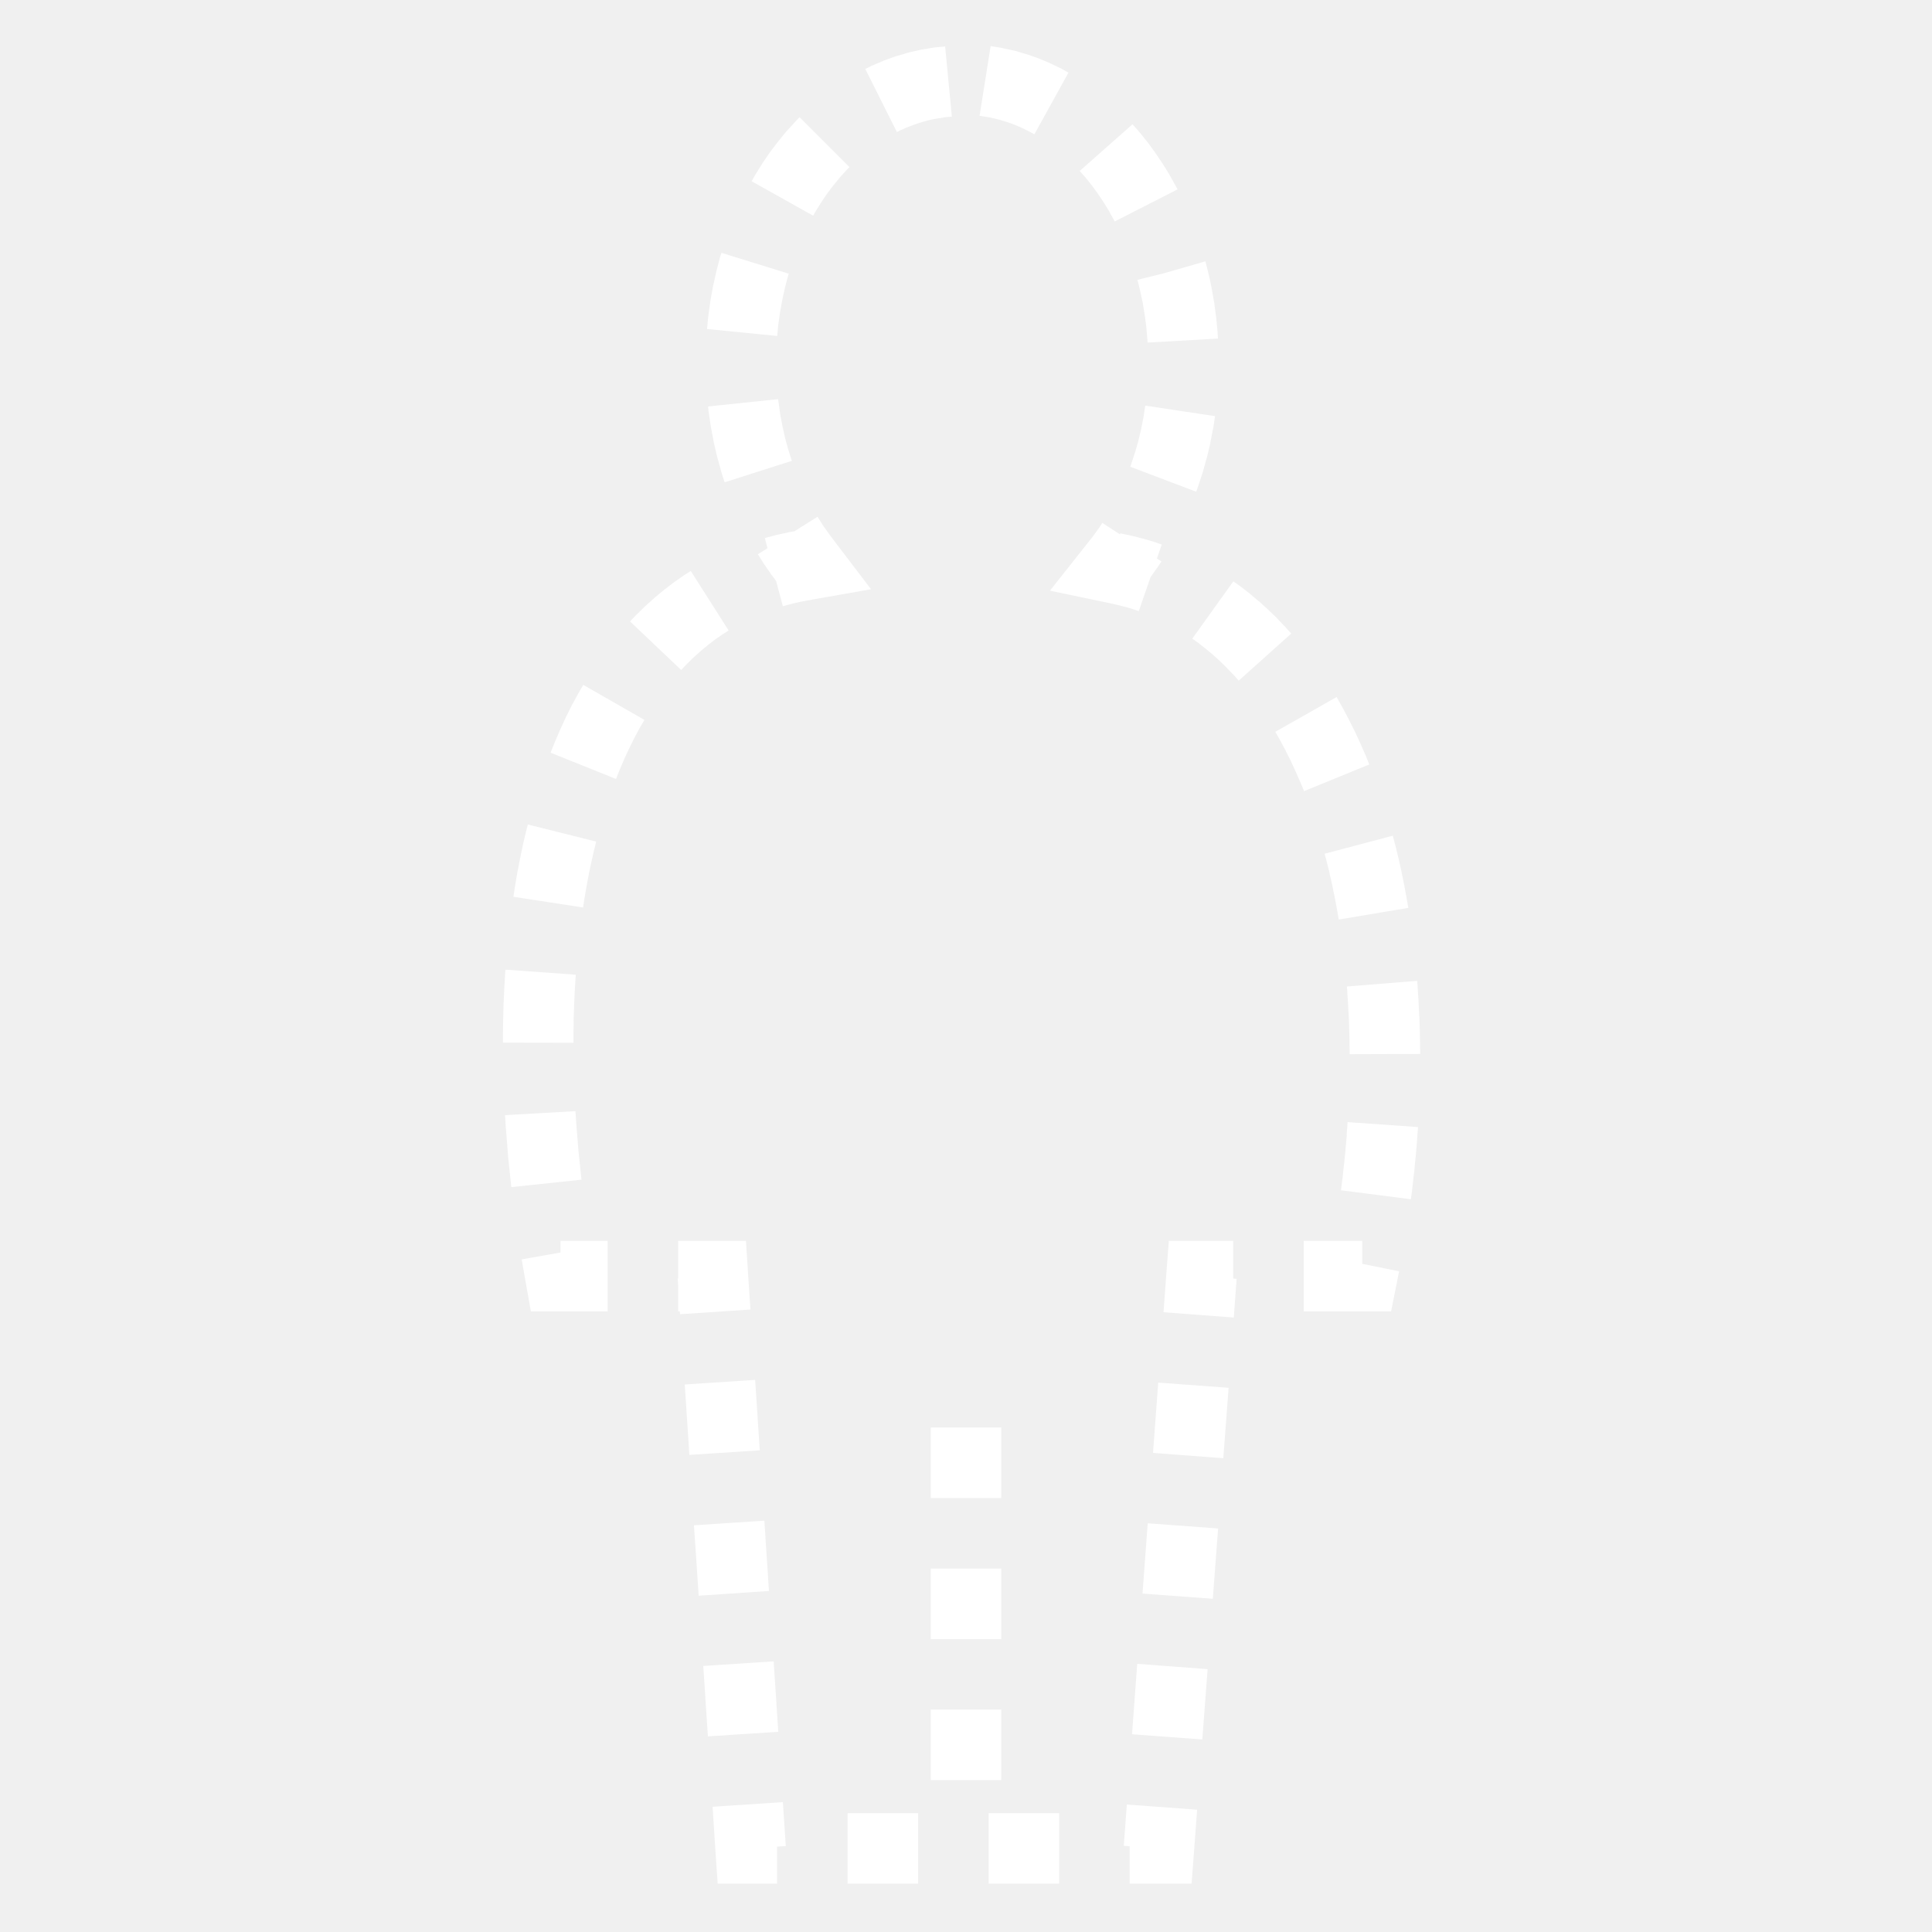
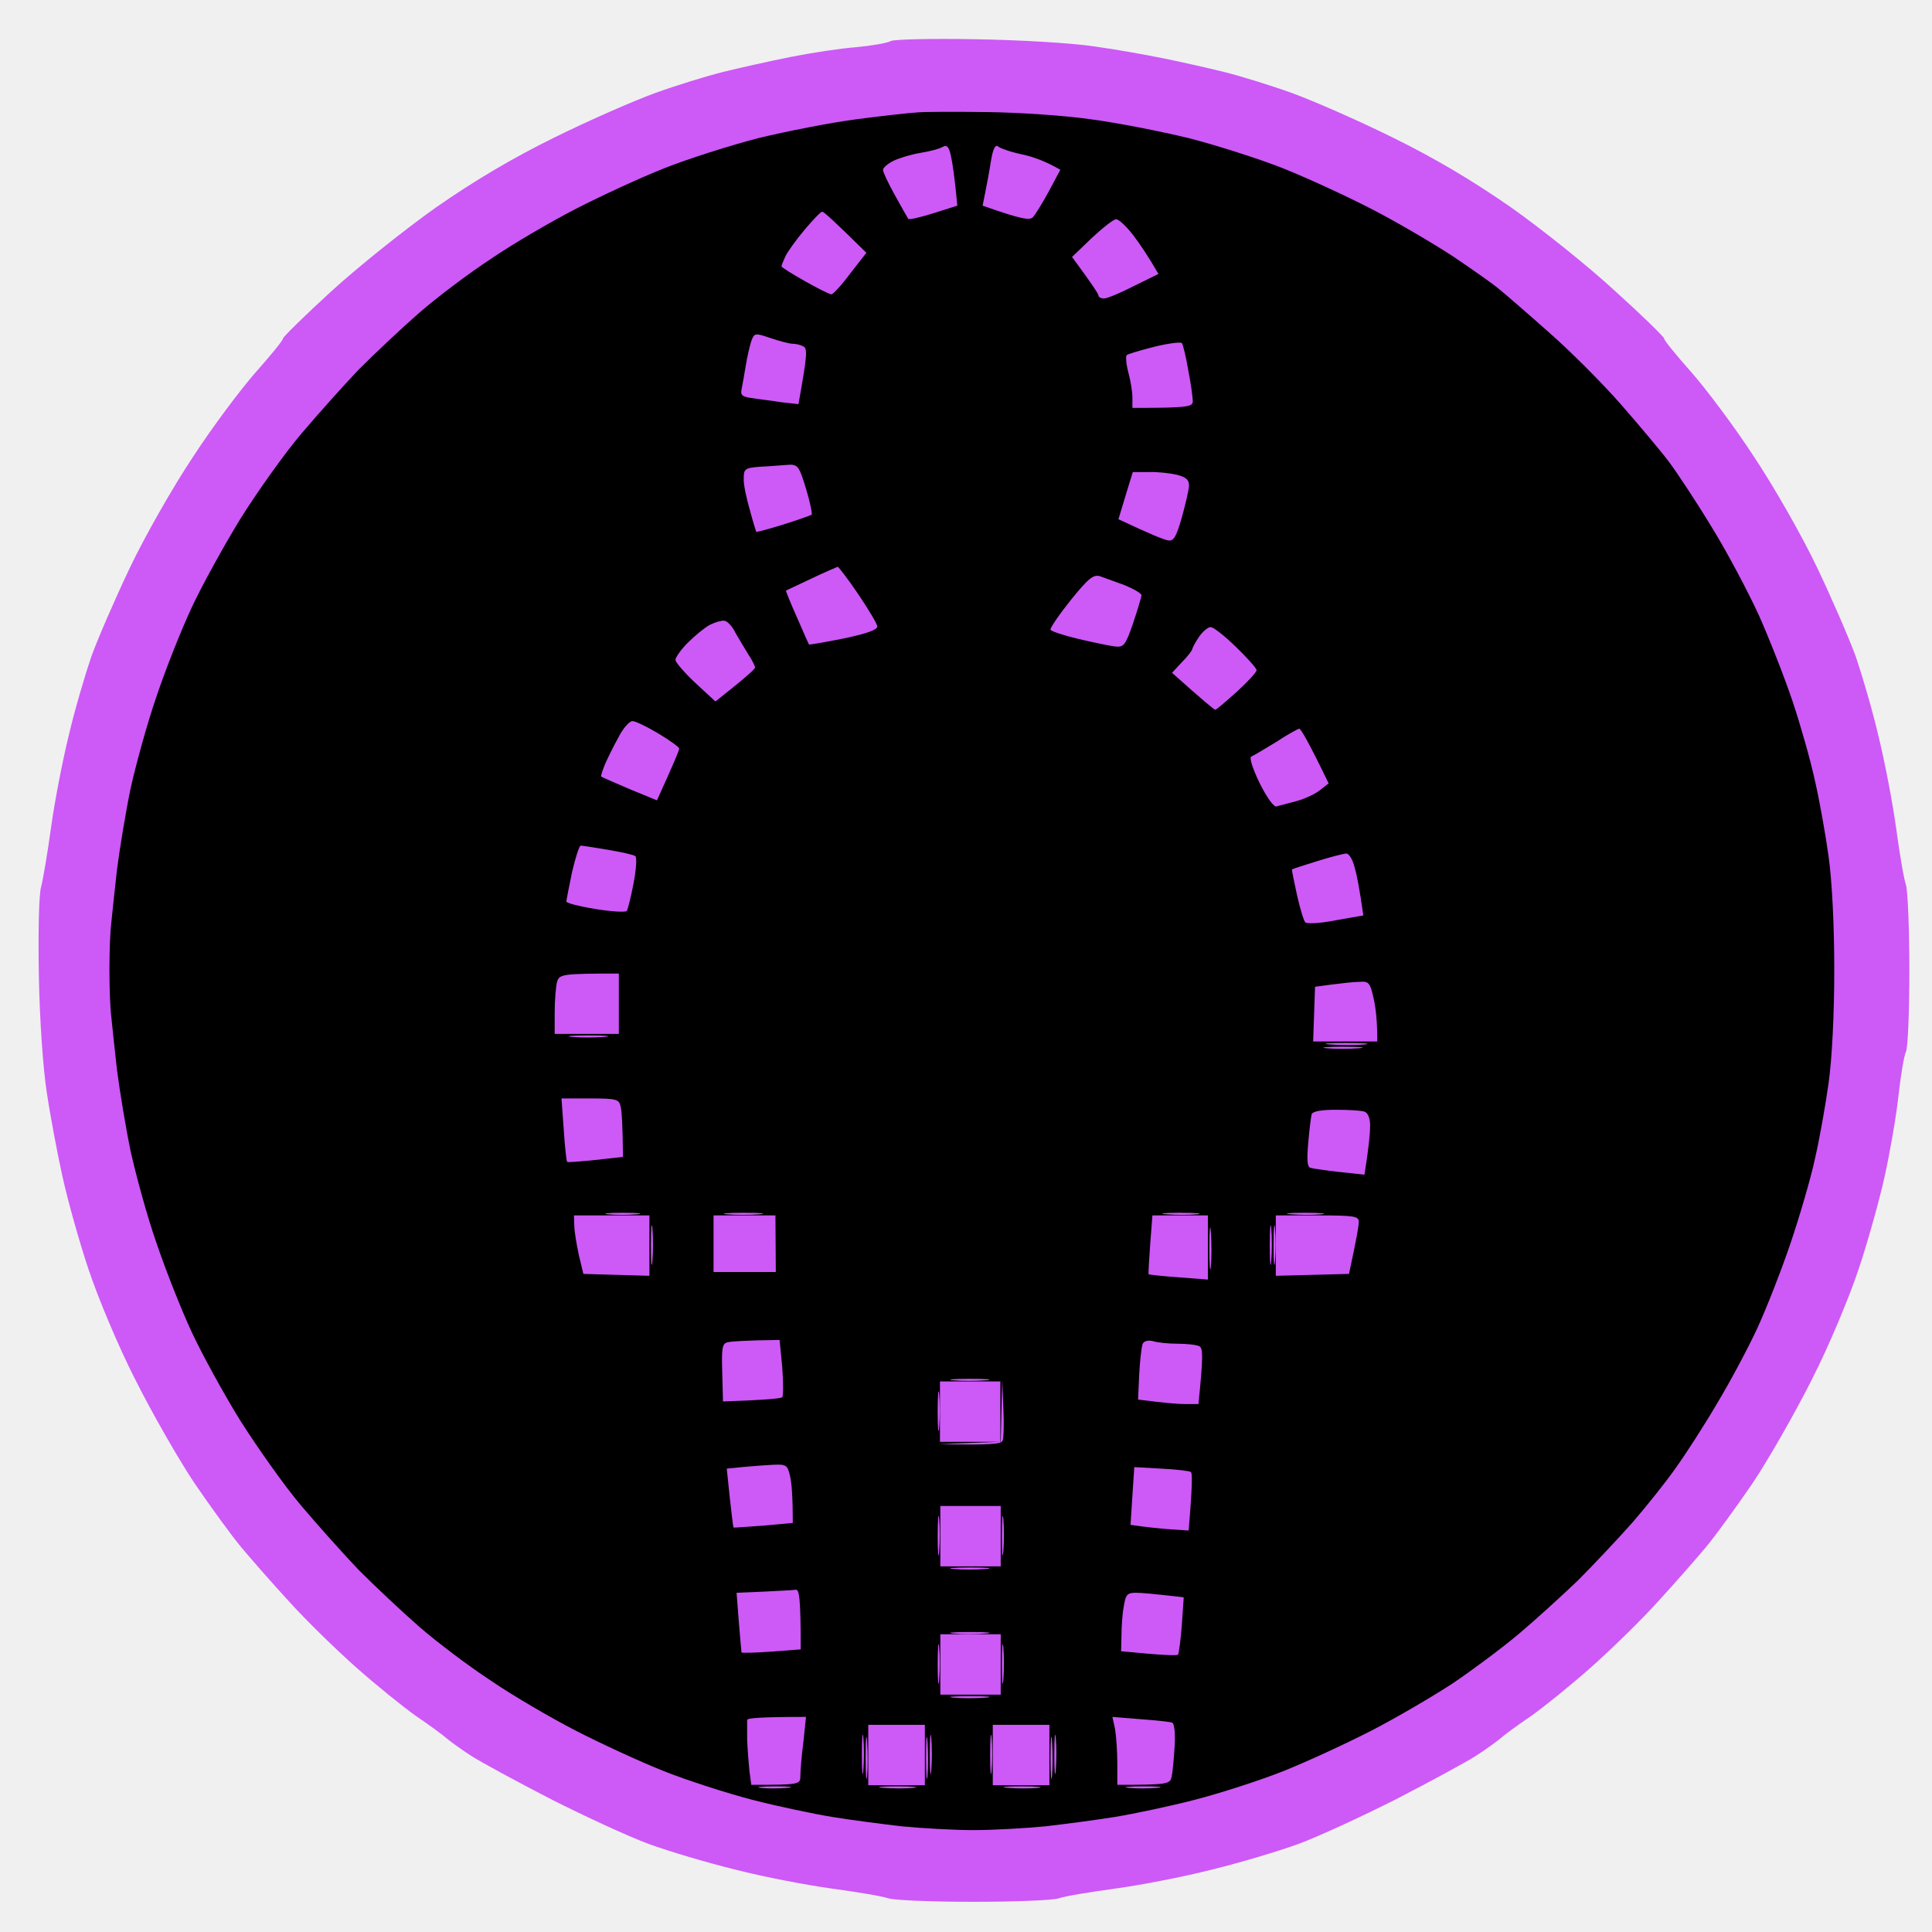
- <svg xmlns="http://www.w3.org/2000/svg" id="icon" viewBox="0 0 512 512" width="512" height="512" fill="#ffffff" fill-opacity="1">
-   <g transform="translate(0,0)" style="touch-action: none;">
-     <path d="M262.53 12.22l-2.936 18.468 2.72.437 2.155.5 2.124.625h.03l1.595.563.155.062.344.125 1.936.813.125.062 2.033 1 1.312.72 9.03-16.345-1.78-1-.22-.125-.217-.094-2.532-1.218-.22-.093-.248-.126-2.563-1.063-.25-.092-.25-.094-2.594-.906-.28-.094-.25-.063-2.656-.78-.28-.063-.252-.062-2.718-.594-.28-.06-.283-.064-2.75-.437zm-12.06.092l-2.376.22-.313.03-.28.032-2.938.5-.28.03-.282.063-2.906.657-.28.062-.283.094-2.81.844-.282.062-.282.094-2.78 1-.25.094-.25.125-2.75 1.155-.25.125-.22.125-1.344.656L237.688 35l.844-.438.064-.03 2.156-.938 2.78-1 2.282-.657 1.75-.406h.063l2.688-.436.156-.032 1.78-.156-1.78-18.593zm-38.564 18.75l-.812.813-.156.156-.157.19-2.124 2.343-.156.156-.156.155-2.03 2.5-.126.156-.125.157-1.97 2.594-.124.19-.126.155-1.844 2.72-.094.186-.125.157-1.75 2.844-.093.157-.093.188-.656 1.156 16.312 9.126.438-.812.218-.344 1.313-2.125.06-.094.157-.25 1.375-2.03.188-.25.063-.094 1.437-1.906 2-2.438.03-.03 1.532-1.688.313-.313.5-.5-13.22-13.218zm88.22 1.875l-14 12.376 1.312 1.468.28.314 1.376 1.718.03.063.22.25 1.562 2.156 1.28 1.907.22.313 1.438 2.344L295 57.937l.188.313.218.438 16.656-8.5-.406-.782-.094-.156-.093-.156-1.533-2.75-.093-.157-.094-.187-1.656-2.656-.094-.157-.125-.156-1.72-2.56-.092-.157-.125-.157-1.813-2.468-.125-.157-.125-.155-1.906-2.344-.126-.155-.125-.156-1.595-1.782zM191.187 67l-.22.688-.062.187-.062.188-.906 3.468-.063.19-.03.186-.782 3.53-.063.19-.03.186-.657 3.626-.032.187-.03.188-.5 3.656-.03.186-.032.188-.313 3.344 18.594 1.843.28-2.936.47-3.344.06-.344.595-3.25.625-2.812.063-.25.03-.125.72-2.75.218-.69L191.188 67zm128.28 2.25l-11.093 3.188-6.938 1.718.063.25.03.094.626 2.625.656 3 .032.22.03.124.438 2.75.063.343.375 2.78.03.313v.03l.25 2.814v.125l.033.25.062.906 18.656-1.06-.092-1.25v-.345l-.344-3.53v-.157l-.03-.188-.47-3.47v-.155l-.03-.188-.595-3.406-.033-.186-.03-.156-.688-3.376-.033-.156-.062-.187-.813-3.282-.03-.188-.063-.156v-.094zm-113.25 36.53l-18.562 1.94.094.968v.187l.03.188.564 3.75.03.187.032.188.688 3.656.03.187.032.19.844 3.593.03.187.064.188.97 3.5.03.187.062.188.875 2.75 17.814-5.688-.875-2.75-.782-2.78-.032-.19-.062-.186-.72-3.22-.56-2.906-.033-.188-.03-.187-.406-2.97-.063-.375-.06-.594zm97.282 1.72l-.375 2.53-.03.157-.033.22-.656 3.343-.687 2.906-.033.094-.062.28-.813 2.814-1.156 3.5-.125.344L317 130.31l.28-.75.064-.187.062-.188 1.156-3.468.063-.19.063-.186 1-3.594.062-.188.063-.187.875-3.656.03-.19.032-.218.72-3.718.06-.188.033-.22.437-2.905-18.5-2.78zm-86.844 29.438l-6.094 3.843-1.156.19-.187.03-.19.063-3.03.656-.22.03-.186.063-2.906.78.718 2.688-2.562 1.595 1.5 2.375.125.188.093.156 1.906 2.75.124.156.125.156.968 1.313 1.78 6.686 2.532-.687.28-.064.126-.03 2.25-.5.375-.064 2.72-.5 15.094-2.656-9.28-12.187-1.72-2.282-.125-.157-.126-.186-1.438-2.03-.187-.314-.032-.03-1.282-2.032zm75.47 1.625l-.688 1.093-.25.344-1.5 2.063-.25.343-1.813 2.28-9.375 11.845 14.78 3.095 2.47.53.375.095 2.03.5h.033l.343.094 2 .594.25.093.126.032 1.125.407 3.126-9.032 1.688-2.375.125-.157.124-.187.937-1.44-1.186-.78 1.28-3.688-1.5-.53-.155-.063-.22-.064-2.72-.812-.186-.063-.188-.03-2.812-.72-.188-.03-.187-.063-2.845-.593-.063.28-4.687-3.06zm-109.063 12.75l-1.625 1.03-.157.095-.155.125-2.375 1.656-.156.093-.156.125-2.282 1.75-.156.125-.156.125-2.22 1.843-.155.126-.126.125-2.156 1.94-.157.124-.124.125-2.062 2.03-.156.125-.125.125-1.594 1.688 13.56 12.875 1.345-1.438.156-.156.095-.095 1.563-1.53.28-.25 1.595-1.44.03-.03.25-.22 1.626-1.343.155-.125.156-.125 1.657-1.28.25-.188.063-.03 1.72-1.19.343-.218 1.28-.812-10.03-15.78zm143.78 2.75L315.97 169.25l1.467 1.03.25.19.032.03 1.655 1.313.28.218 1.626 1.345.22.188.063.062 1.593 1.438.25.25 1.563 1.53 1.78 1.845.22.218 1.31 1.47 13.908-12.47-1.5-1.687-.094-.126-.125-.094-2-2.094-.095-.125-.125-.124-2.063-1.97-.125-.124-.125-.125-2.093-1.906-.125-.124-.158-.094-2.156-1.812-.125-.125-.155-.125-2.22-1.72-.155-.093-.125-.125-1.78-1.25zM154.564 181.5l-1.5 2.594-.063.125-.063.124-1.5 2.75-.062.125-.063.124-1.406 2.844-.03.093-.064.126-1.343 2.906-.064.125-.03.094-1.282 3-.063.095-.03.125-1.094 2.72 17.344 6.968 1-2.532.094-.187v-.032l1.094-2.532.093-.22 1.126-2.436.125-.25 1.157-2.344.032-.03.093-.22 1.218-2.28.126-.25 1.375-2.345-16.218-9.28zm199.656 3.22l-16.25 9.218 1.374 2.437.125.22 1.25 2.343.092.218 1.22 2.406.093.22 1.156 2.5.095.218 1.125 2.563.094.187 1 2.406 17.28-7.062-1.062-2.625-.062-.095-.03-.094-1.314-3-.03-.093-.063-.093-1.344-2.938-.064-.094-.062-.093-1.406-2.845-.063-.125-.063-.094-1.468-2.78-.063-.126-.06-.094-1.5-2.687zM139.874 218.5l-.5 1.97-.03.06v.095l-.814 3.438v.093l-.03.094-.72 3.47-.03.093v.093l-.688 3.53v.064l-.03.094-.595 3.562-.03.094v.063l-.345 2.343 18.47 2.844.312-2.188.03-.156.564-3.25.03-.156.595-3.188.03-.187.72-3.313.687-3.062.063-.188.437-1.78-18.125-4.532zm229.22 2.97l-18.064 4.78.533 1.97.03.155.782 3.094h-.03l.75 3.28.03.188.656 3.187v.03l.033.126.593 3.25.03.157.345 2 18.44-3.093-.376-2.156v-.094l-.03-.063-.658-3.56v-.095l-.03-.094-.72-3.5-.03-.093v-.093l-.782-3.47-.03-.093-.002-.06-.843-3.44-.033-.093-.03-.093-.563-2.125zm-235.158 35.5l-.093 1.342v.126l-.22 3.843v.126l-.186 3.844v.125l-.094 3.875v.125l-.063 3.906v2.032l18.69.032v-1.907l.06-3.78H152l.125-3.594v-.157l.156-3.562v-.156l.22-3.532v-.156l.094-1.188-18.656-1.343zm241.625 2.967l-18.625 1.5.125 1.375h-.03l.25 3.657v.155l.187 3.563v.156l.124 3.594v.125l.062 3.625v.156l.03 1.53 18.69-.062-.032-1.687v-.125l-.063-3.906v-.157l-.124-3.875v-.093l-.03-.064-.188-3.844v-.157l-.25-3.812v-.157l-.125-1.5zM152.5 294.47l-18.656 1.06.187 3.158v.125l.032.125.625 8 .032.093v.126l.78 7.438 18.594-1.97-.75-7.218-.03-.22-.626-7.78-.188-2.937zm204.625 2.905l-.25 3.53h.03l-.342 3.783v.125l-.375 3.78-.032.157-.406 3.78-.03.126-.345 2.78 18.53 2.377.376-2.907v-.125l.47-4.06v-.064l.03-.094.376-4.03.03-.063.002-.095.343-4.03v-.124l.25-3.533-18.655-1.312zm-208.594 31.47v3.092l-10.28 1.813 1.063 6.063 1.375 7.718h20.343v-18.686h-12.5zm31.19 0v9.967h-.126l.125 1.907v6.81h.436l.063.75 18.655-1.25-.625-9.436-.563-8.75H179.72zm130.03 0l-.656 8.655-.75 10.25 18.625 1.406.75-10.25-.908-.062v-10H309.75zm35.75 0v18.686h23.156l1.5-7.5.625-3.124-9.78-1.97v-6.092h-15.5zm-145.375 36.842l-18.656 1.22 1.218 18.656 18.656-1.22-1.22-18.656zm106.813.72l-1.375 18.624 18.625 1.408 1.406-18.657-18.656-1.374zm-60.282 11.906V397h18.688v-18.688h-18.688zM202.562 403l-18.656 1.22 1.25 18.655 18.625-1.25L202.563 403zm101.594.688l-1.375 18.625 18.626 1.375 1.406-18.625-18.656-1.375zm-57.5 12v18.687h18.688v-18.688h-18.688zM205.03 440.28l-18.655 1.22 1.22 18.656 18.655-1.22-1.22-18.655zm96.345.658L300 459.594l18.625 1.375 1.406-18.626-18.655-1.406zm-54.72 12.125v18.687h18.69v-18.688h-18.69zm-39.186 24.53l-18.626 1.22.75 11.656.594 8.717h15.75v-9.812l2.312-.156-.78-11.626zm91.155.626l-.813 10.936 1.563.125v9.908h16.406l.658-8.657.812-10.936-18.625-1.375zm-74 2.28v18.688h18.688V480.5h-18.688zm37.375 0v18.688h18.688V480.5H262z" />
+ <svg xmlns="http://www.w3.org/2000/svg" version="1.2" viewBox="0 0 512 512" width="512" height="512">
+   <style>
+ 		.s0 { fill: #000000 } 
+ 		.s1 { opacity: .1;fill: #000000 } 
+ 		.s2 { opacity: .2;fill: #000000 } 
+ 		.s3 { fill: #cd59f7 } 
+ 	</style>
+   <g id="Back">
+     <path id="Path 0" class="s0" d="m261 23.7c8 0.1 19 0.7 24.5 1.4c5.5 0.6 18.6 3.4 29 6.1c10.4 2.6 24.2 6.9 30.5 9.4c6.3 2.5 15.6 6.6 20.5 9.1c4.9 2.5 12.6 6.9 17 9.7c4.4 2.8 12.3 8.3 17.5 12.2c5.2 4 12.9 10.3 17 14c4.1 3.8 10.9 10.7 15 15.4c4.1 4.7 10.5 12.3 14.1 17c3.6 4.7 9.6 13.7 13.4 20c3.7 6.3 8.2 14.7 10 18.5c1.8 3.8 4.3 9.7 5.5 13c1.2 3.3 4 11.2 6.2 17.5c2.1 6.3 4.7 15.1 5.8 19.5c1 4.4 2.6 13.2 3.5 19.5c1 7.4 1.6 18.5 1.6 31c0 12.5-0.6 23.6-1.6 31c-0.9 6.3-2.5 15.1-3.5 19.5c-1 4.4-4.2 14.8-7 23c-2.9 8.3-7.9 20.5-11.1 27.3c-3.2 6.7-8.9 17-12.5 23c-3.6 5.9-8 12.3-9.8 14.2c-1.9 1.9-5 5.8-7 8.5c-2.1 2.8-8.8 10.1-14.9 16.4c-6.2 6.2-15 14.3-19.7 18c-4.7 3.6-9.3 7.4-10.2 8.4c-1 0.9-4.4 3.3-7.6 5.4c-3.1 2-7.7 4.8-10.2 6.3c-2.5 1.4-10.5 5.4-17.8 8.8c-7.2 3.4-16.2 7.3-20 8.7c-3.7 1.4-13.7 4.6-22.2 7c-10 2.8-20.1 5-28.5 6c-7.1 0.8-14.8 1.7-17 2c-2.2 0.3-8.3 0.5-13.5 0.5c-5.2 0-11.5-0.2-14-0.5c-2.5-0.3-10.1-1.3-17-2.1c-6.9-0.8-17.2-2.9-23-4.5c-5.8-1.7-13.9-4.1-18-5.4c-4.1-1.3-9.8-3.2-12.5-4.2c-2.8-0.9-12-5.2-20.5-9.4c-8.5-4.2-18.9-9.8-23-12.5c-4.1-2.7-8.2-5.5-9-6.4c-0.9-0.8-6.1-5.1-11.5-9.5c-5.5-4.4-13.8-11.8-18.3-16.5c-4.6-4.7-11.3-12.3-14.9-17c-3.7-4.7-7.9-9.9-9.4-11.5c-1.5-1.6-5.3-7.3-8.4-12.5c-3.2-5.2-8.4-14.9-11.5-21.5c-3.2-6.6-7.7-17.6-10-24.5c-2.2-6.9-5.6-18.6-7.4-26c-1.9-7.4-3.9-18-4.5-23.5c-0.6-5.5-1.4-11.8-1.6-14c-0.3-2.2-0.5-7.8-0.5-12.5c0-4.7 0.2-10.3 0.5-12.5c0.2-2.2 0.9-8.5 1.6-14c0.6-5.5 3-17.7 5.4-27c2.4-9.3 6.4-22.6 8.9-29.5c2.5-6.9 7.7-18.3 11.4-25.5c3.8-7.2 9-16.2 11.7-20c2.6-3.8 7.7-10.8 11.3-15.5c3.6-4.7 12.2-14.1 19.1-21c6.9-6.9 17.1-15.9 22.6-20c5.5-4.1 12.7-9.3 16-11.4c3.3-2.1 10.3-6.2 15.5-9c5.2-2.8 11.5-5.9 14-6.9c2.5-1 9.2-3.6 15-5.8c5.8-2.2 18.4-6 28-8.4c9.6-2.4 21.8-4.8 27-5.4c5.2-0.6 10.8-1.2 12.5-1.4c1.7-0.1 9.5-0.1 17.5 0z" />
+     <path id="Path 1" class="s1" d="m258 23.4c5.8 0 8 0.1 5 0.3c-3 0.2-7.8 0.2-10.5 0c-2.8-0.2-0.3-0.3 5.5-0.3zm-235.3 230.1c0.2 2.2 0.2 5.6 0 7.5c-0.2 1.9-0.4 0.1-0.4-4c0-4.1 0.2-5.7 0.4-3.5z" />
+     <path id="Path 2" class="s2" d="m492.7 252c0.2 2.5 0.2 6.8 0 9.5c-0.2 2.8-0.3 0.7-0.3-4.5c0-5.2 0.1-7.5 0.3-5zm-234.7 239.3c4.7 0 6.5 0.2 4 0.4c-2.5 0.2-6.3 0.2-8.5 0c-2.2-0.2-0.2-0.4 4.5-0.4z" />
+   </g>
+   <path id="Border" fill-rule="evenodd" class="s3" d="m258.5 10.4c12.1 0.2 25.5 1 31.5 1.9c5.8 0.8 14.1 2.3 18.5 3.2c4.4 0.9 11.6 2.5 16 3.6c4.4 1.1 12.5 3.6 18 5.6c5.5 2 17.4 7.2 26.5 11.7c11.2 5.5 21.3 11.5 31.5 18.6c8.2 5.8 20.7 15.8 27.7 22.3c7.1 6.4 12.8 12 12.8 12.4c0 0.5 3.2 4.4 7.1 8.8c3.9 4.4 11.5 14.5 16.7 22.5c5.4 8.1 12.8 21.1 16.8 29.5c3.9 8.2 8.5 18.8 10.2 23.5c1.6 4.7 4.4 14.1 6 21c1.7 6.9 3.8 17.9 4.7 24.5c0.9 6.6 2 13.3 2.6 15c0.5 1.7 0.9 11.9 0.9 22.7c0 10.9-0.4 20.6-0.9 21.5c-0.5 1-1.4 6.3-2 11.8c-0.6 5.5-2.3 15.2-3.7 21.5c-1.4 6.3-4.5 17.4-6.9 24.5c-2.4 7.2-7.8 20.2-12.3 29c-4.4 8.8-11.5 21.2-15.7 27.5c-4.3 6.3-9.9 14-12.4 17c-2.5 3-8.2 9.5-12.6 14.3c-4.4 4.9-12.4 12.7-17.8 17.5c-5.4 4.8-12.6 10.6-16 13c-3.4 2.3-7.1 5-8.2 6c-1.1 0.9-4 3-6.5 4.6c-2.5 1.6-11.9 6.7-21 11.4c-9.1 4.6-20.8 10-26 11.9c-5.2 1.9-15.6 5-23 6.8c-7.4 1.9-18.9 4.1-25.5 5c-6.6 0.9-13.4 2-15 2.6c-1.6 0.5-11.8 0.9-22.5 0.9c-10.7 0-20.8-0.4-22.5-0.9c-1.7-0.6-8.4-1.7-15-2.6c-6.6-0.9-18.1-3.1-25.5-5c-7.4-1.8-17.8-4.9-23-6.8c-5.2-1.9-16.9-7.3-26-11.9c-9.1-4.7-18.5-9.8-21-11.4c-2.5-1.6-5.4-3.7-6.5-4.6c-1.1-1-4.8-3.7-8.2-6c-3.4-2.4-10.6-8.2-16-13c-5.4-4.8-13.4-12.6-17.8-17.5c-4.4-4.8-10.1-11.3-12.6-14.3c-2.5-3-8.1-10.7-12.4-17c-4.2-6.3-11.3-18.7-15.7-27.5c-4.5-8.8-9.9-21.8-12.3-29c-2.4-7.1-5.5-18.2-6.9-24.5c-1.4-6.3-3.3-16.4-4.2-22.5c-1-6.4-1.9-19.4-2.1-31c-0.2-11.4 0-21.5 0.6-23.5c0.5-1.9 1.7-8.9 2.6-15.5c0.9-6.6 3-17.6 4.7-24.5c1.6-6.9 4.4-16.3 6-21c1.7-4.7 6.3-15.3 10.2-23.5c4-8.4 11.4-21.4 16.8-29.5c5.2-8 12.8-18.1 16.7-22.5c3.9-4.4 7.1-8.3 7.1-8.8c0-0.4 5.7-6 12.8-12.5c7-6.4 19.5-16.4 27.7-22.2c10.2-7.1 20.3-13.1 31.5-18.6c9.1-4.5 21-9.7 26.5-11.7c5.5-2 13.6-4.5 18-5.6c4.4-1.1 12.5-2.9 18-4c5.5-1.1 13.4-2.3 17.5-2.6c4.1-0.4 8.2-1.1 9-1.6c0.8-0.5 10.9-0.7 22.5-0.5zm-31.5 21.2c-6.9 0.9-18.6 3.2-26 5c-7.4 1.9-18.7 5.5-25 8c-6.3 2.5-16.9 7.4-23.5 10.8c-6.6 3.4-16.7 9.3-22.4 13.2c-5.8 3.8-14.3 10.2-19 14.3c-4.7 4.1-11.9 10.9-16 15c-4 4.2-10.9 11.9-15.3 17.1c-4.4 5.2-11.6 15.3-16.1 22.5c-4.4 7.2-10.2 17.7-12.9 23.5c-2.7 5.8-6.9 16.3-9.3 23.5c-2.5 7.2-5.5 18.2-6.9 24.5c-1.3 6.3-2.9 16-3.6 21.5c-0.6 5.5-1.3 11.8-1.5 14c-0.3 2.2-0.5 7.8-0.5 12.5c0 4.7 0.2 10.3 0.5 12.5c0.2 2.2 0.9 8.5 1.5 14c0.7 5.5 2.3 15.2 3.6 21.5c1.4 6.3 4.4 17.4 6.9 24.5c2.4 7.1 6.6 17.7 9.3 23.5c2.7 5.8 8.5 16.4 12.9 23.5c4.5 7.1 11.7 17.3 16.1 22.5c4.4 5.2 11.3 12.9 15.3 17.1c4.1 4.1 11.3 10.9 16 15c4.7 4.1 13.2 10.5 19 14.3c5.7 3.9 15.8 9.8 22.4 13.2c6.6 3.4 17.2 8.3 23.5 10.8c6.3 2.5 16.9 5.9 23.5 7.6c6.6 1.7 16.1 3.7 21 4.5c4.9 0.8 13.3 1.9 18.5 2.5c5.2 0.5 13.8 1 19 1c5.2 0 13.8-0.5 19-1c5.2-0.6 13.6-1.7 18.5-2.5c4.9-0.8 14.4-2.8 21-4.5c6.6-1.7 17.2-5.1 23.5-7.6c6.3-2.5 16.9-7.4 23.5-10.8c6.6-3.4 16.3-9.1 21.5-12.5c5.2-3.5 13.1-9.4 17.5-13.1c4.4-3.7 11.4-10.1 15.6-14.1c4.1-4.1 10.6-11 14.5-15.4c3.8-4.4 9-10.9 11.5-14.5c2.6-3.6 7.5-11.2 10.9-17c3.5-5.8 8.3-14.8 10.7-20c2.4-5.2 6.4-15.4 8.8-22.5c2.4-7.1 5.4-17.3 6.5-22.5c1.2-5.2 2.8-14.2 3.6-20c0.9-6.4 1.5-18.1 1.5-30c0-11.9-0.6-23.6-1.5-30c-0.8-5.8-2.4-14.8-3.6-20c-1.1-5.2-3.8-14.7-5.9-21c-2.1-6.3-6.2-16.7-9-23c-2.9-6.3-8.5-16.9-12.6-23.5c-4-6.6-9.1-14.3-11.2-17.1c-2.1-2.8-7.9-9.7-12.8-15.3c-4.9-5.6-13.5-14.2-19-19c-5.5-4.9-11.4-10-13-11.3c-1.6-1.4-7.3-5.4-12.5-8.9c-5.2-3.4-14.9-9.1-21.5-12.5c-6.6-3.4-17.2-8.3-23.5-10.8c-6.3-2.5-17.6-6.1-25-8c-7.4-1.8-19.1-4.1-26-5c-6.9-1-19.2-1.8-27.5-1.9c-8.2-0.1-16.6-0.1-18.5 0.1c-1.9 0.1-9.1 0.9-16 1.8z" />
+   <g id="2">
+ 	</g>
+   <g id="3">
+ 	</g>
+   <g id="4">
+ 	</g>
+   <g id="5">
+ 	</g>
+   <g id="m">
+     <path id="invisible" class="s3" d="m252 41.3c0.4 1.8 1 5.5 1.7 13.2l-6.3 2c-3.5 1.1-6.5 1.8-6.7 1.5c-0.2-0.3-1.8-3.1-3.5-6.2c-1.8-3.2-3.2-6.2-3.2-6.8c0-0.5 1.2-1.6 2.8-2.4c1.5-0.7 4.7-1.7 7.2-2.1c2.5-0.4 5.1-1.1 5.9-1.6c1-0.6 1.6 0 2.1 2.4zm12.5-2.5c0.5 0.5 3.4 1.5 6.3 2.1c2.8 0.6 6.3 1.8 10.2 4.1l-3.1 5.8c-1.7 3.1-3.6 6.2-4.2 6.8c-0.9 0.8-2.8 0.6-13.3-3.1l0.7-3.5c0.4-1.9 1.1-5.7 1.5-8.3q0.8-4.8 1.9-3.9zm-100.5 219.2v16h-17v-5.7c0-3.2 0.3-6.8 0.6-8c0.6-2.1 1.1-2.3 16.4-2.3zm196.3 2.2c2.4-0.2 2.8 0.2 3.7 4.3c0.6 2.5 1 6.1 1 11.5h-17l0.5-14.5l4.5-0.6c2.5-0.3 5.7-0.7 7.2-0.7zm-146.7 194.8l-0.7 6.7c-0.5 3.8-0.8 7.8-0.8 9.1c0 2.1-0.4 2.2-13 2.2l-0.5-3.7c-0.2-2.1-0.5-5.8-0.6-8.3c0-2.5 0-4.8 0-5.2c0.1-0.5 3.6-0.8 15.6-0.8zm81.2 0l7.4 0.6c4.1 0.3 7.8 0.7 8.4 0.9c0.6 0.1 0.9 2.8 0.7 6.1c-0.2 3.3-0.5 6.9-0.8 8.2c-0.4 2-0.9 2.2-14.4 2.2v-5.7c0-3.2-0.3-7.3-0.6-9.1zm-64.7 2.1h15v16h-15v-8zm33 0h15v16h-15v-8zm-107-182.7c4.6 0 6.4 0.2 4 0.4c-2.5 0.2-6.3 0.2-8.5 0c-2.2-0.2-0.2-0.4 4.5-0.4zm49.5 199c3.8 0 5.2 0.2 3 0.4c-2.2 0.2-5.4 0.2-7 0c-1.7-0.2 0.1-0.4 4-0.4zm32 0c4.4 0 6.4 0.2 4.5 0.4c-2 0.2-5.6 0.2-8 0c-2.5-0.2-0.9-0.4 3.5-0.4zm33 0c4.4 0 6.4 0.2 4.5 0.4c-2 0.2-5.6 0.2-8 0c-2.5-0.2-0.9-0.4 3.5-0.4zm32.5 0c4.1 0 5.7 0.2 3.5 0.4c-2.2 0.2-5.6 0.2-7.5 0c-2-0.2-0.2-0.4 4-0.4zm53-196c4.6 0 6.4 0.2 4 0.4c-2.5 0.2-6.3 0.2-8.5 0c-2.2-0.2-0.2-0.4 4.5-0.4zm-76.3 183.2c0.2 2.2 0.2 6 0 8.5c-0.2 2.4-0.4 0.6-0.4-4c0-4.7 0.2-6.7 0.4-4.5zm-51 0c0.2 2.2 0.2 6 0 8.5c-0.2 2.4-0.4 0.6-0.4-4c0-4.7 0.2-6.7 0.4-4.5zm18 0c0.2 2.2 0.2 6 0 8.5c-0.2 2.4-0.4 0.6-0.4-4c0-4.7 0.2-6.7 0.4-4.5zm109.8-184.2c4.9 0 7.2 0.2 5 0.4c-2.2 0.2-6.3 0.2-9 0c-2.8-0.2-1-0.4 4-0.4zm-77.8 185.2c0.2 2.7 0.2 6.8 0 9c-0.2 2.2-0.4-0.1-0.4-5c0-5 0.2-6.8 0.4-4zm-33 0c0.2 2.7 0.2 6.8 0 9c-0.2 2.2-0.4-0.1-0.4-5c0-5 0.2-6.8 0.4-4zm17-1c0.2 2.2 0.2 6 0 8.5c-0.2 2.4-0.4 0.6-0.4-4c0-4.7 0.2-6.7 0.4-4.5zm-33 1c0.2 2.7 0.2 6.8 0 9c-0.2 2.2-0.4-0.1-0.4-5c0-5 0.2-6.8 0.4-4zm-11.9-405.5c0.4 0 3.1 2.4 11.7 10.9l-4.3 5.5c-2.3 3.1-4.6 5.6-5 5.5c-0.4 0-3.5-1.5-7-3.5c-3.4-1.9-6.2-3.7-6.2-3.9c0-0.3 0.5-1.5 1.1-2.8c0.6-1.2 2.9-4.4 5.1-7c2.2-2.6 4.2-4.7 4.6-4.7zm77.9 2c0.7 0 2.7 1.9 4.5 4.2c1.8 2.4 4 5.6 6.7 10.3l-6.5 3.2c-3.5 1.8-7.1 3.3-7.9 3.3c-0.9 0-1.5-0.4-1.5-0.8c0-0.4-1.6-2.9-7-10.2l5.2-5c2.9-2.7 5.8-5 6.5-5zm-91.6 31.5c2.4 0.8 5 1.5 5.9 1.5c0.8 0 2.1 0.3 2.8 0.7c1.1 0.6 1.1 2-1.3 15.3l-4.5-0.5c-2.5-0.4-6-0.8-7.8-1.1c-2.5-0.3-3.1-0.8-2.8-2.2c0.2-0.9 0.7-3.8 1.1-6.2c0.4-2.5 1.1-5.5 1.5-6.7c0.8-2.2 1-2.2 5.1-0.8zm109 1.3c0.3 0.4 1.1 3.6 1.7 7.2c0.7 3.5 1.2 7.3 1.2 8.2c0 1.5-1.1 1.8-16 1.8v-2.8c0-1.5-0.5-4.5-1.1-6.7c-0.6-2.2-0.7-4.3-0.4-4.5c0.4-0.3 3.7-1.3 7.3-2.2c3.6-0.9 6.9-1.3 7.3-1zm-104.6 32.3c2.8-0.2 3.1 0.1 5 6.3c1.1 3.6 1.7 6.7 1.5 6.9c-0.3 0.2-3.7 1.4-7.5 2.6c-3.9 1.2-7.1 2.1-7.2 1.9c-0.1-0.2-0.9-2.8-1.7-5.8c-0.9-3.1-1.7-6.8-1.6-8.3c0-2.5 0.3-2.8 4.2-3.1c2.4-0.1 5.6-0.4 7.3-0.5zm91.6 1.9h4.2c2.3-0.1 5.6 0.3 7.4 0.7c2.4 0.6 3.3 1.3 3.3 2.8c0 1.1-0.9 4.9-1.9 8.5c-1.5 5.3-2.2 6.4-3.7 6.1c-1.1-0.2-4.4-1.5-13.1-5.6l1.9-6.3zm-78.2 25.1c0.2 0 2.7 3.2 5.4 7.2c2.7 4 5 7.8 5.1 8.6c0 0.9-2.7 1.9-8.9 3.2c-5 1-9.1 1.7-9.2 1.6c-0.1-0.1-1.5-3.3-3.2-7.2c-1.7-3.8-3-7-2.9-7.1c0.2-0.1 3.2-1.5 6.8-3.2c3.5-1.7 6.7-3 6.9-3.1zm69.5 2.5c1.1 0.4 4.1 1.5 6.6 2.4c2.4 1 4.5 2.2 4.4 2.7c0 0.4-1 3.7-2.2 7.3c-2.1 6.1-2.5 6.5-5 6.2c-1.5-0.2-5.8-1.1-9.6-2c-3.8-0.9-7.1-2-7.3-2.4c-0.2-0.4 2.2-3.9 5.3-7.8c4.7-5.8 6-6.9 7.8-6.4zm-99.6 11.8c0.8 0 2.2 1.5 3 3.2c0.9 1.6 2.5 4.2 3.4 5.7c1 1.5 1.8 3.1 1.8 3.5c0 0.4-2.4 2.6-10.5 9l-5.3-4.9c-2.9-2.7-5.2-5.4-5.3-6.1c0-0.7 1.5-2.8 3.3-4.6c1.9-1.9 4.5-4 5.8-4.7c1.4-0.7 3.1-1.2 3.8-1.1zm128.9 1.7c0.7-0.1 3.7 2.3 6.7 5.2c3 2.9 5.5 5.7 5.5 6.2c0 0.6-2.4 3.1-5.2 5.7c-2.9 2.6-5.5 4.8-5.7 4.8c-0.3 0-3-2.2-11.5-9.8l2.7-2.9c1.5-1.5 2.7-3.1 2.7-3.5c0.1-0.4 0.9-1.9 1.8-3.2c1-1.4 2.3-2.5 3-2.5zm-153.2 24.9c0.8 0 3.9 1.5 6.9 3.3c3 1.8 5.5 3.6 5.5 4c0 0.4-1.3 3.6-5.9 13.7l-7.3-3c-4-1.7-7.4-3.2-7.5-3.3c-0.1-0.1 0.3-1.5 1-3.2c0.7-1.6 2.3-4.9 3.6-7.2c1.2-2.4 2.9-4.3 3.7-4.3zm176.7 2c0.4 0 2.4 3.3 7.8 14.5l-2.3 1.8c-1.2 1-4 2.3-6.2 2.9c-2.2 0.6-4.6 1.2-5.3 1.4c-0.7 0.3-2.6-2.4-4.5-6.2c-1.8-3.7-2.8-6.8-2.2-7c0.5-0.2 3.4-1.9 6.5-3.8c3-2 5.8-3.5 6.2-3.6zm-190.4 31c0.4 0 3.6 0.5 7.2 1.1c3.5 0.6 6.8 1.3 7.3 1.7c0.4 0.4 0.2 3.6-0.5 7.2c-0.7 3.6-1.5 6.9-1.8 7.3c-0.3 0.4-4 0.2-8.3-0.5c-4.3-0.7-7.8-1.6-7.7-2c0-0.4 0.7-3.9 1.5-7.8c0.9-3.8 1.9-7 2.3-7zm202.9 2.1c0.7 0 1.7 1.6 2.2 3.7c0.6 2 1.3 5.7 2.3 12.7l-7.4 1.3c-4 0.8-7.6 1-8 0.5c-0.4-0.4-1.4-3.7-2.2-7.3c-0.8-3.6-1.4-6.6-1.3-6.7c0.1-0.1 3.1-1.1 6.7-2.2c3.5-1.1 7-2 7.7-2zm-208 64.9h7.6c7.1 0 7.7 0.2 8.1 2.3c0.3 1.2 0.5 4.7 0.6 13.2l-7.3 0.8c-4 0.4-7.4 0.7-7.5 0.5c-0.2-0.2-0.6-4-0.9-8.5zm205.3 3c3.3 0 6.7 0.2 7.5 0.5c0.9 0.3 1.5 1.7 1.5 3.7c0 1.8-0.3 5.5-1.5 13l-6.5-0.7c-3.6-0.4-7.1-0.9-7.8-1.1c-0.9-0.3-1-2.1-0.6-6.7c0.3-3.4 0.7-6.8 0.9-7.5c0.3-0.8 2.5-1.2 6.5-1.2zm-202 28h20v16l-17.5-0.5l-1.2-5c-0.6-2.8-1.2-6.3-1.2-7.8zm37 0h16.4l0.1 15h-16.5v-7.5zm116.3 0h14.7v17l-7.8-0.6c-4.2-0.3-7.8-0.7-7.9-0.8c-0.1 0 0.1-3.6 0.4-7.8zm32.7 0h11c9.8 0 11 0.2 11 1.7c0 1-0.6 4.5-2.6 13.8l-19.4 0.5v-8zm-131.5 33l0.7 7.2c0.3 4 0.3 7.6 0 8c-0.4 0.3-4.1 0.7-15.7 1.1l-0.2-7.7c-0.2-6.6 0-7.7 1.5-8c0.9-0.2 4.4-0.5 13.7-0.6zm98.9 0.3c1.2 0.4 4.1 0.7 6.6 0.7c2.5 0 5.1 0.3 5.8 0.7c0.9 0.6 1 2.6-0.3 15.3h-3.5c-1.9 0-5.5-0.3-12.5-1.2l0.3-6.7c0.2-3.6 0.6-7.2 0.9-8c0.3-0.8 1.4-1.1 2.7-0.8zm-56.4 10.7h16v16h-16v-8zm-44.5 22.1c3.8-0.2 4.1 0 4.8 3.1c0.4 1.8 0.7 5.3 0.7 12.3l-7.7 0.7c-4.3 0.3-7.9 0.6-8 0.5c-0.1-0.1-0.6-3.7-1.8-15.6l4-0.4c2.2-0.2 5.8-0.5 8-0.6zm96 0.6l7.1 0.4c4 0.2 7.5 0.6 7.9 0.9c0.4 0.2 0.4 3.8-0.6 15.5l-4.7-0.3c-2.6-0.2-6-0.5-10.7-1.2l0.5-7.7zm-51.4 10.3h16v16h-16v-8zm-38.3 22.2c0.9-0.1 1.3 2 1.3 15.8l-7.8 0.6c-4.3 0.3-7.8 0.4-7.9 0.2c0-0.2-0.4-3.8-1.3-15.8l7.2-0.3c4-0.2 7.8-0.4 8.5-0.5zm90.1 0.8c1.5 0 4.9 0.3 12.7 1.2l-0.5 7.3c-0.3 4-0.8 7.6-1 7.9c-0.3 0.3-3.8 0.2-15.1-0.9l0.1-4c0-2.2 0.2-5.7 0.6-7.8c0.5-3.2 0.9-3.7 3.2-3.7zm-51.8 11h16v16h-16v-8zm-84-111.7c4.1 0 5.7 0.2 3.5 0.4c-2.2 0.2-5.6 0.2-7.5 0c-2-0.2-0.2-0.4 4-0.4zm32 0c4.6 0 6.4 0.2 4 0.4c-2.5 0.2-6.3 0.2-8.5 0c-2.2-0.2-0.2-0.4 4.5-0.4zm115.5 0c4.4 0 6.4 0.2 4.5 0.4c-2 0.2-5.6 0.2-8 0c-2.5-0.2-0.9-0.4 3.5-0.4zm33 0c4.4 0 6.4 0.2 4.5 0.4c-2 0.2-5.6 0.2-8 0c-2.5-0.2-0.9-0.4 3.5-0.4zm-88.5 44c4.6 0 6.4 0.2 4 0.4c-2.5 0.2-6.3 0.2-8.5 0c-2.2-0.2-0.2-0.4 4.5-0.4zm0 50c4.6 0 6.4 0.2 4 0.4c-2.5 0.2-6.3 0.2-8.5 0c-2.2-0.2-0.2-0.4 4.5-0.4zm-84.3-89.8c0.2 2.2 0.2 6 0 8.5c-0.2 2.5-0.4 0.7-0.4-4c0-4.7 0.2-6.7 0.4-4.5zm76 44c0.2 2.2 0.2 6 0 8.5c-0.2 2.5-0.4 0.7-0.4-4c0-4.7 0.2-6.7 0.4-4.5zm0 33c0.2 2.2 0.2 6 0 8.5c-0.2 2.5-0.4 0.7-0.4-4c0-4.7 0.2-6.7 0.4-4.5zm0 34c0.2 2.2 0.2 6 0 8.5c-0.2 2.5-0.4 0.7-0.4-4c0-4.7 0.2-6.7 0.4-4.5zm72-110c0.2 2.7 0.2 6.8 0 9c-0.2 2.2-0.4-0.1-0.4-5c0-5 0.2-6.8 0.4-4zm16-1c0.2 2.2 0.2 6 0 8.5c-0.2 2.5-0.4 0.7-0.4-4c0-4.7 0.2-6.7 0.4-4.5zm-71.3 40l0.3 7.5c0.2 4.1 0.1 8.1-0.2 8.7c-0.4 0.9-3 1.2-17 0.9l16.5-0.6l0.2-8.3zm0.3 37c0.2 2.2 0.2 6.1 0 8.5c-0.2 2.5-0.4 0.7-0.4-4c0-4.6 0.2-6.7 0.4-4.5zm0 34c0.2 2.2 0.2 6.1 0 8.5c-0.2 2.5-0.4 0.7-0.4-4c0-4.6 0.2-6.7 0.4-4.5zm-8.7 12.9c4.6 0 6.4 0.2 4 0.4c-2.5 0.2-6.3 0.2-8.5 0c-2.2-0.2-0.2-0.4 4.5-0.4zm80.7-123.9c0.2 2.2 0.2 6.1 0 8.5c-0.2 2.5-0.4 0.7-0.4-4c0-4.6 0.2-6.7 0.4-4.5zm-80.7 106.9c4.6 0 6.4 0.2 4 0.4c-2.5 0.2-6.3 0.2-8.5 0c-2.2-0.2-0.2-0.4 4.5-0.4z" />
  </g>
</svg>
